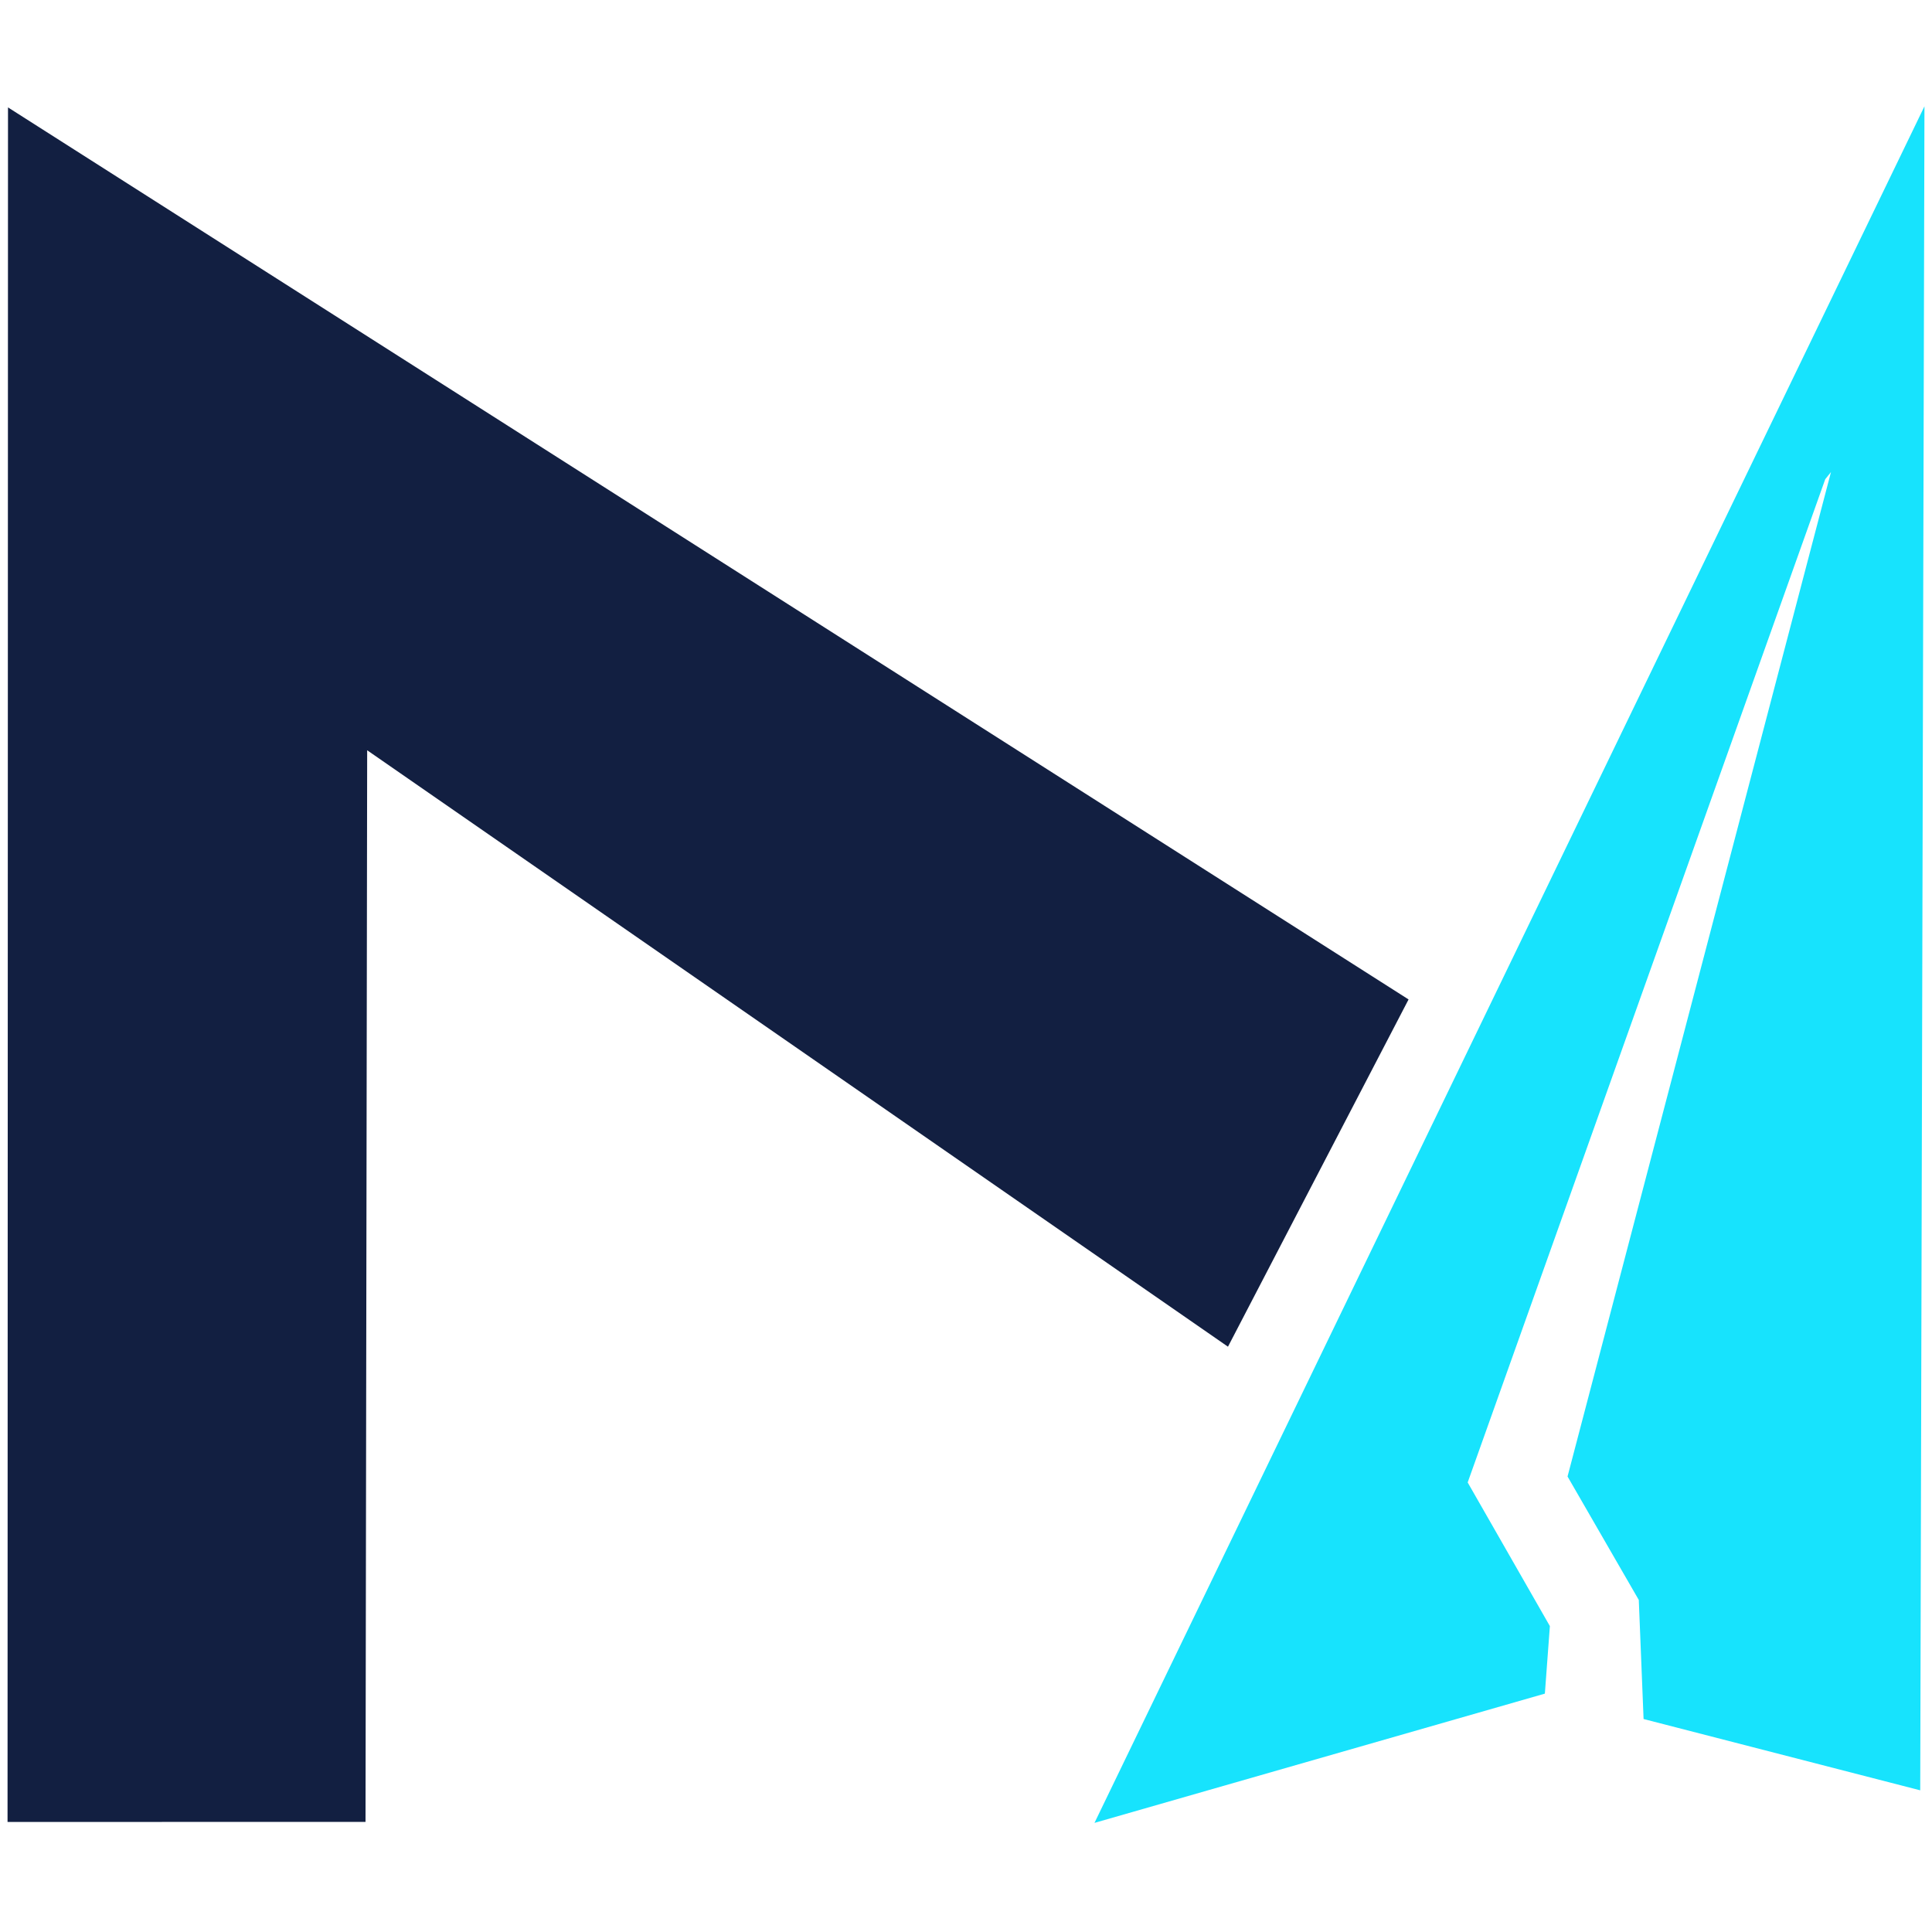
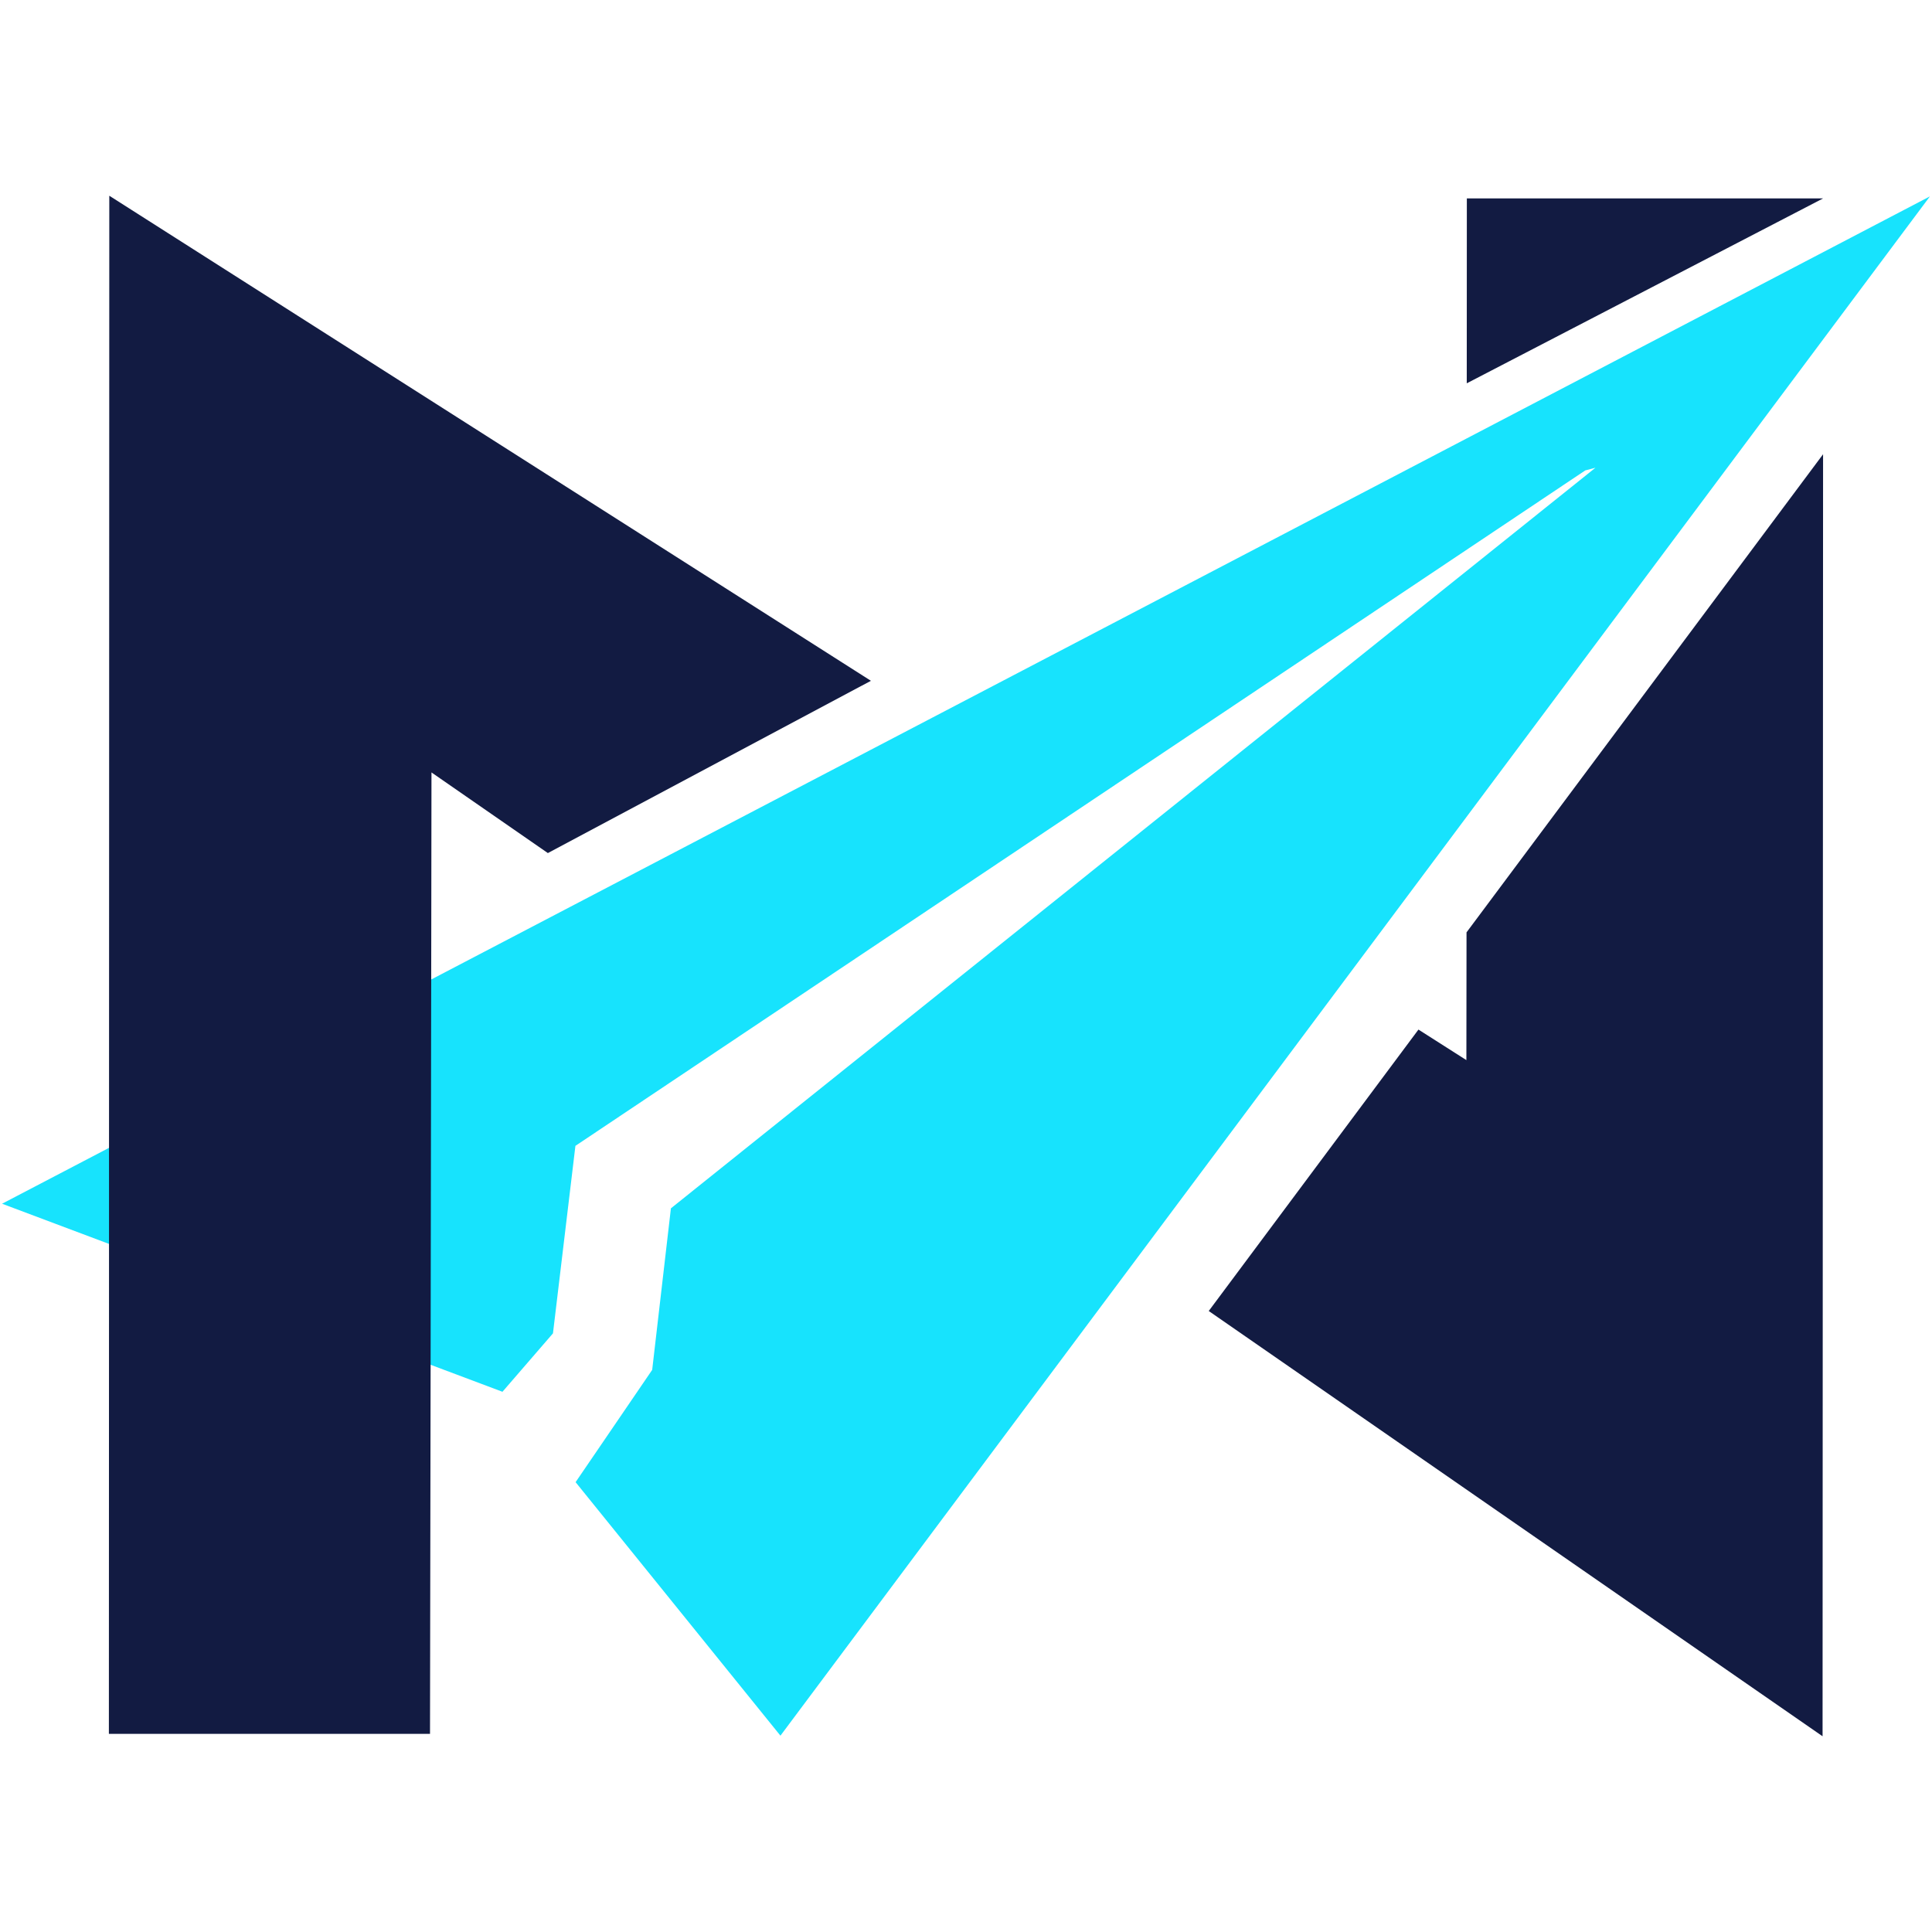
<svg xmlns="http://www.w3.org/2000/svg" id="Layer_1" version="1.1" viewBox="0 0 420 420">
  <defs>
    <style>
      .st0 {
-         fill: #121f41;
+         fill: #121b42;
      }

      .st1 {
        fill: #17e3fd;
      }
    </style>
  </defs>
-   <path class="st1" d="M396.79,104.18l1.25-1.56-57.27,218.36,15.49,26.84,1.04,25.88,60.14,15.5.92-366.09-180.43,373.17,97.91-28.1,1.09-14.68-17.87-31.23,77.73-218.09Z" />
-   <polyline class="st0" points="266.95 292.76 79.82 163.1 79.46 396.06 1.64 396.08 1.74 23.35 306.21 217.27" />
-   <path class="st0" d="M330.71,23.99" />
+   <path class="st1" d="M344.64,102.26l2.2-.58-200.99,161-4.07,35.12-16.65,24.41,44.53,55.11L419.55,42.69.45,261.68l108.78,40.88,10.98-12.7,4.88-40.76,219.54-146.84Z" />
+   <polyline class="st0" points="119.1 185.45 93.8 167.92 93.76 199.43 93.74 212.2 93.61 296.08 93.48 376.92 23.67 376.93 23.7 271.46 23.7 248.67 23.76 42.55 189.33 148" />
+   <polyline class="st0" points="396.32 98.75 396.21 377.45 262.77 285 308.36 223.82 318.78 230.46 318.81 202.69" />
+   <polyline class="st0" points="318.86 83.33 318.88 43.13 396.33 43.13" />
</svg>
